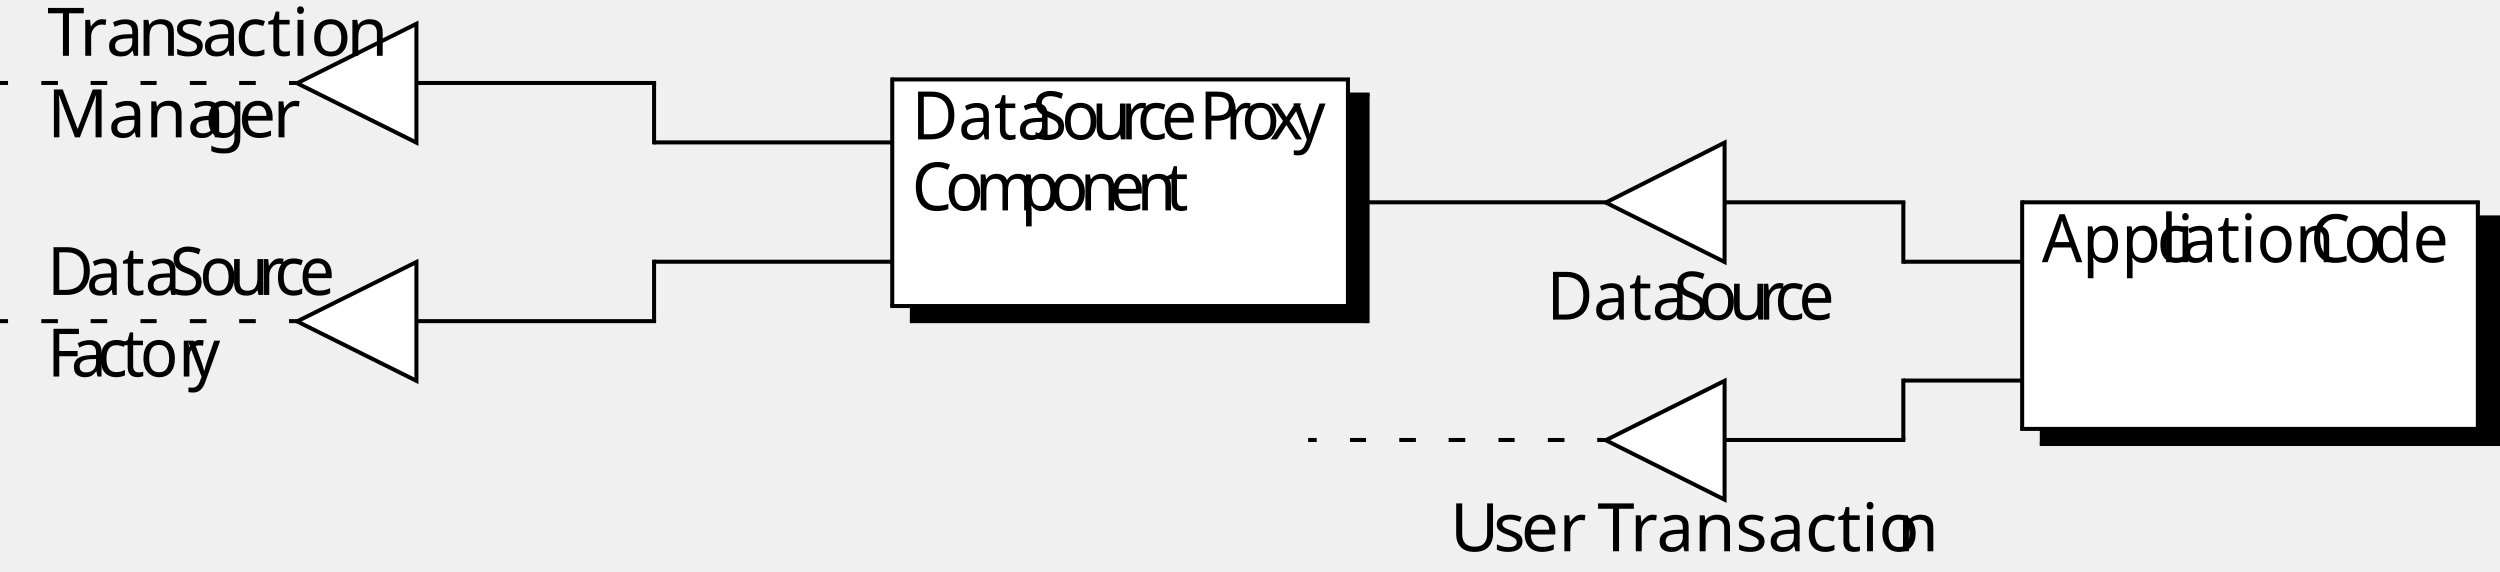
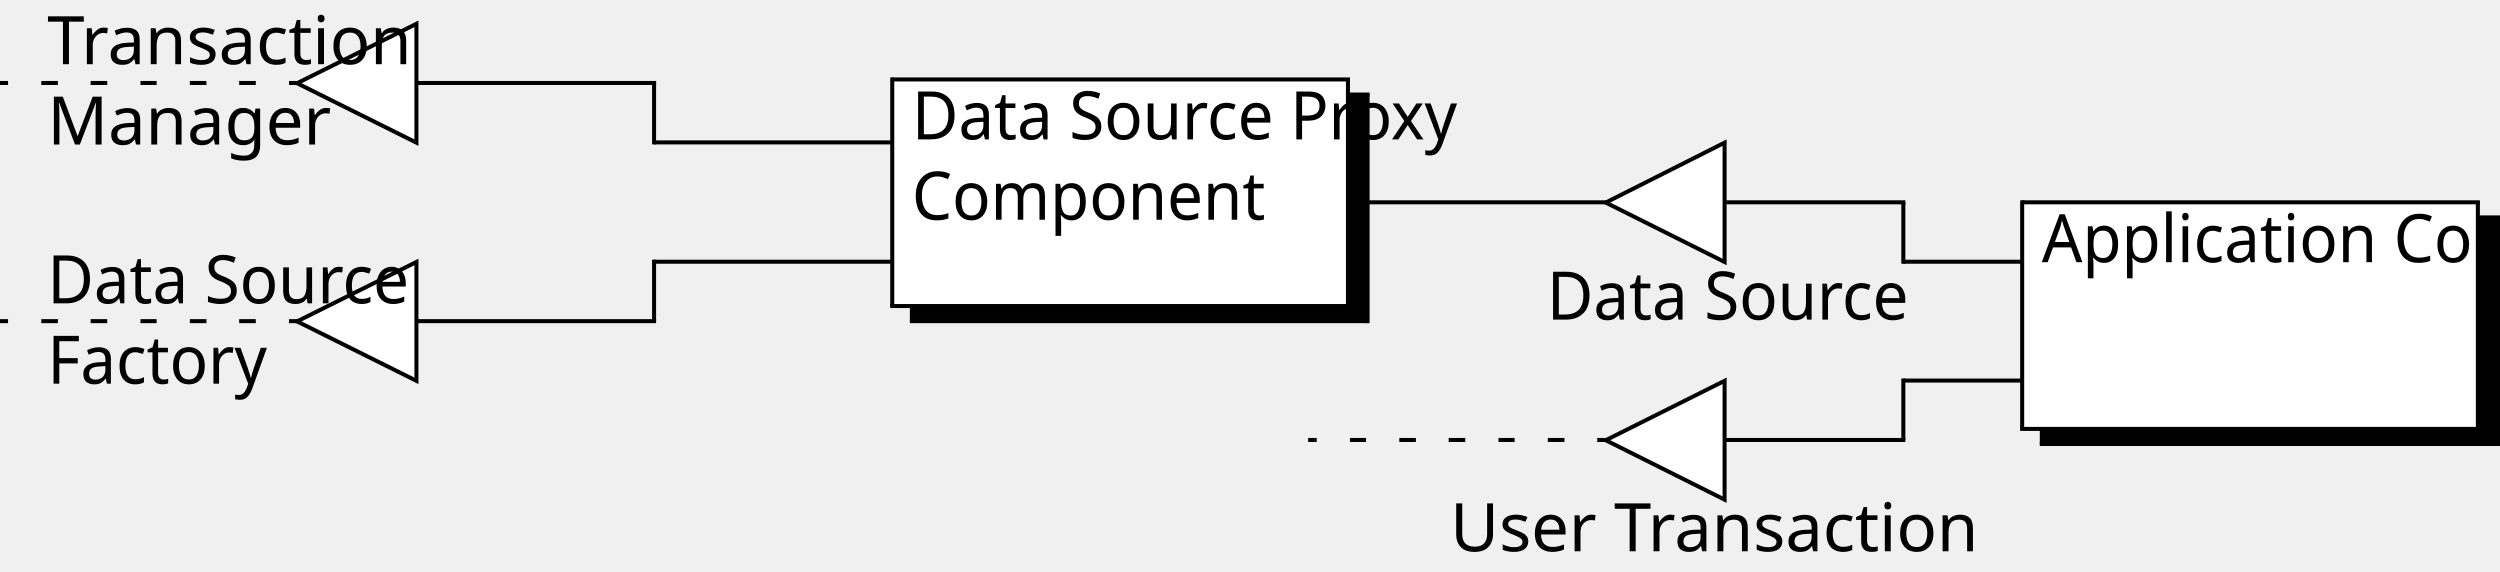
- <svg xmlns="http://www.w3.org/2000/svg" version="1.1" id="Layer_1" x="0px" y="0px" width="297.899px" height="68.073px" viewBox="0 0 297.899 68.073" style="enable-background:new 0 0 297.899 68.073;" xml:space="preserve">
+ <svg xmlns="http://www.w3.org/2000/svg" version="1.1" id="Layer_1" x="0px" y="0px" width="297.898px" height="68.074px" viewBox="0 0 297.898 68.074" enable-background="new 0 0 297.898 68.074" xml:space="preserve">
  <rect x="108.66" y="11.268" width="54.3" height="27" />
  <rect x="108.66" y="11.027" width="54.541" height="0.48" />
-   <rect x="162.72" y="11.268" width="0.48" height="27.24" />
+   <rect x="162.72" y="11.268" width="0.48" height="27.239" />
  <rect x="108.42" y="38.027" width="54.54" height="0.48" />
-   <rect x="108.42" y="11.027" width="0.48" height="27.24" />
-   <rect x="106.32" y="9.468" style="fill:#FFFFFF;" width="54.3" height="27" />
+   <rect x="108.42" y="11.027" width="0.479" height="27.24" />
+   <rect x="106.32" y="9.468" fill="#FFFFFF" width="54.301" height="27" />
  <rect x="106.32" y="9.228" width="54.541" height="0.479" />
-   <rect x="160.38" y="9.468" width="0.48" height="27.239" />
+   <rect x="160.38" y="9.468" width="0.479" height="27.239" />
  <rect x="106.08" y="36.228" width="54.54" height="0.479" />
-   <rect x="106.08" y="9.228" width="0.48" height="27.24" />
-   <text transform="matrix(1 0 0 1.0522 108.6597 16.6074)">
-     <tspan x="0" y="0" style="font-family:'ProductusOSGiBookc'; font-size:7.584;">Data</tspan>
-     <tspan x="13.135" y="0" style="font-family:'ProductusOSGiBookc'; font-size:7.584;"> </tspan>
-     <tspan x="14.341" y="0" style="font-family:'ProductusOSGiBookc'; font-size:7.584;">S</tspan>
-     <tspan x="17.822" y="0" style="font-family:'ProductusOSGiBookc'; font-size:7.584;">o</tspan>
-     <tspan x="21.417" y="0" style="font-family:'ProductusOSGiBookc'; font-size:7.584;">u</tspan>
-     <tspan x="24.891" y="0" style="font-family:'ProductusOSGiBookc'; font-size:7.584;">r</tspan>
-     <tspan x="26.817" y="0" style="font-family:'ProductusOSGiBookc'; font-size:7.584;">c</tspan>
-     <tspan x="29.699" y="0" style="font-family:'ProductusOSGiBookc'; font-size:7.584;">e</tspan>
-     <tspan x="32.998" y="0" style="font-family:'ProductusOSGiBookc'; font-size:7.584;"> </tspan>
-     <tspan x="34.264" y="0" style="font-family:'ProductusOSGiBookc'; font-size:7.584;">P</tspan>
-     <tspan x="37.329" y="0" style="font-family:'ProductusOSGiBookc'; font-size:7.584;">r</tspan>
-     <tspan x="39.254" y="0" style="font-family:'ProductusOSGiBookc'; font-size:7.584;">o</tspan>
-     <tspan x="42.615" y="0" style="font-family:'ProductusOSGiBookc'; font-size:7.584;">x</tspan>
-     <tspan x="45.428" y="0" style="font-family:'ProductusOSGiBookc'; font-size:7.584;">y</tspan>
-     <tspan x="48.431" y="0" style="font-family:'ProductusOSGiBookc'; font-size:7.584;"> </tspan>
+   <rect x="106.08" y="9.228" width="0.479" height="27.24" />
+   <text transform="matrix(0.9504 0 0 1 108.6599 16.6069)" enable-background="new    ">
+     <tspan x="0" y="0" font-family="'ProductusOSGiBookc'" font-size="7.98">Data Source Proxy</tspan>
+     <tspan x="0" y="9.576" font-family="'ProductusOSGiBookc'" font-size="7.98">Component</tspan>
  </text>
-   <text transform="matrix(1 0 0 1.0522 108.6597 25.0674)">
-     <tspan x="0" y="0" style="font-family:'ProductusOSGiBookc'; font-size:7.584;">C</tspan>
-     <tspan x="3.966" y="0" style="font-family:'ProductusOSGiBookc'; font-size:7.584;">o</tspan>
-     <tspan x="7.561" y="0" style="font-family:'ProductusOSGiBookc'; font-size:7.584;">m</tspan>
-     <tspan x="12.961" y="0" style="font-family:'ProductusOSGiBookc'; font-size:7.584;">p</tspan>
-     <tspan x="16.442" y="0" style="font-family:'ProductusOSGiBookc'; font-size:7.584;">o</tspan>
-     <tspan x="20.037" y="0" style="font-family:'ProductusOSGiBookc'; font-size:7.584;">n</tspan>
-     <tspan x="23.51" y="0" style="font-family:'ProductusOSGiBookc'; font-size:7.584;">e</tspan>
-     <tspan x="26.809" y="0" style="font-family:'ProductusOSGiBookc'; font-size:7.584;">n</tspan>
-     <tspan x="30.23" y="0" style="font-family:'ProductusOSGiBookc'; font-size:7.584;">t</tspan>
-   </text>
-   <polyline style="fill-rule:evenodd;clip-rule:evenodd;fill:#FFFFFF;" points="205.5,31.188 191.34,24.107 205.5,16.968 " />
+   <polyline fill="#FFFFFF" points="205.5,31.188 191.34,24.107 205.5,16.968 " />
  <polyline points="205.38,31.428 191.22,24.348 190.74,24.167 191.22,23.928 205.38,16.787 205.74,16.607 205.74,16.968   205.62,17.207 191.46,24.348 191.22,23.928 191.46,23.928 205.62,31.008 " />
  <polyline points="205.74,16.968 205.74,31.607 205.38,31.428 205.26,31.188 205.26,16.968 " />
  <rect x="162.96" y="23.867" width="28.38" height="0.48" />
-   <text transform="matrix(1 0 0 1.0522 184.3203 38.0869)">
-     <tspan x="0" y="0" style="font-family:'ProductusOSGiBookc'; font-size:7.584;">Data</tspan>
-     <tspan x="13.136" y="0" style="font-family:'ProductusOSGiBookc'; font-size:7.584;"> S</tspan>
-     <tspan x="18.118" y="0" style="font-family:'ProductusOSGiBookc'; font-size:7.584;">o</tspan>
-     <tspan x="21.713" y="0" style="font-family:'ProductusOSGiBookc'; font-size:7.584;">u</tspan>
-     <tspan x="25.187" y="0" style="font-family:'ProductusOSGiBookc'; font-size:7.584;">r</tspan>
-     <tspan x="27.112" y="0" style="font-family:'ProductusOSGiBookc'; font-size:7.584;">c</tspan>
-     <tspan x="29.994" y="0" style="font-family:'ProductusOSGiBookc'; font-size:7.584;">e</tspan>
-   </text>
-   <polyline style="fill-rule:evenodd;clip-rule:evenodd;fill:#FFFFFF;" points="49.62,16.968 35.4,9.888 49.62,2.808 " />
+   <text transform="matrix(0.9504 0 0 1 184.3206 38.0864)" font-family="'ProductusOSGiBookc'" font-size="7.98">Data Source</text>
+   <polyline fill="#FFFFFF" points="49.62,16.968 35.4,9.888 49.62,2.808 " />
  <polyline points="49.5,17.207 35.28,10.127 34.92,9.888 35.28,9.707 49.5,2.627 49.86,2.447 49.86,2.808 49.74,3.048 35.52,10.127   35.28,9.707 35.52,9.707 49.74,16.787 " />
  <polyline points="49.86,2.808 49.86,17.388 49.5,17.207 49.38,16.968 49.38,2.808 " />
-   <polyline style="fill-rule:evenodd;clip-rule:evenodd;fill:#FFFFFF;" points="49.62,45.348 35.4,38.268 49.62,31.188 " />
-   <polyline points="49.5,45.588 35.28,38.508 34.92,38.268 35.28,38.088 49.5,31.008 49.86,30.827 49.86,31.188 49.74,31.428   35.52,38.508 35.28,38.088 35.52,38.088 49.74,45.167 " />
-   <polyline points="49.86,31.188 49.86,45.768 49.5,45.588 49.38,45.348 49.38,31.188 " />
+   <polyline fill="#FFFFFF" points="49.62,45.348 35.4,38.268 49.62,31.188 " />
+   <polyline points="49.5,45.587 35.28,38.507 34.92,38.268 35.28,38.087 49.5,31.008 49.86,30.827 49.86,31.188 49.74,31.428   35.52,38.507 35.28,38.087 35.52,38.087 49.74,45.167 " />
+   <polyline points="49.86,31.188 49.86,45.768 49.5,45.587 49.38,45.348 49.38,31.188 " />
  <rect x="49.62" y="9.647" width="28.56" height="0.479" />
-   <rect x="77.7" y="9.888" width="0.48" height="7.319" />
+   <rect x="77.7" y="9.888" width="0.479" height="7.319" />
  <rect x="77.94" y="16.728" width="28.38" height="0.479" />
  <rect x="49.62" y="38.027" width="28.56" height="0.48" />
-   <rect x="77.7" y="30.947" width="0.48" height="7.32" />
-   <rect x="77.94" y="30.947" width="28.38" height="0.48" />
-   <rect y="9.647" width="0.96" height="0.479" />
-   <rect x="4.92" y="9.647" width="1.98" height="0.479" />
-   <rect x="10.8" y="9.647" width="1.98" height="0.479" />
+   <rect x="77.7" y="30.947" width="0.479" height="7.32" />
+   <rect x="77.94" y="30.947" width="28.38" height="0.479" />
+   <rect x="0" y="9.647" width="0.96" height="0.479" />
+   <rect x="4.92" y="9.647" width="1.979" height="0.479" />
+   <rect x="10.8" y="9.647" width="1.979" height="0.479" />
  <rect x="16.74" y="9.647" width="1.92" height="0.479" />
-   <rect x="22.62" y="9.647" width="1.98" height="0.479" />
-   <rect x="28.5" y="9.647" width="1.98" height="0.479" />
+   <rect x="22.62" y="9.647" width="1.979" height="0.479" />
+   <rect x="28.5" y="9.647" width="1.979" height="0.479" />
  <rect x="34.44" y="9.647" width="0.96" height="0.479" />
-   <rect y="38.027" width="0.96" height="0.48" />
-   <rect x="4.92" y="38.027" width="1.98" height="0.48" />
-   <rect x="10.8" y="38.027" width="1.98" height="0.48" />
+   <rect x="0" y="38.027" width="0.96" height="0.48" />
+   <rect x="4.92" y="38.027" width="1.979" height="0.48" />
+   <rect x="10.8" y="38.027" width="1.979" height="0.48" />
  <rect x="16.74" y="38.027" width="1.92" height="0.48" />
-   <rect x="22.62" y="38.027" width="1.98" height="0.48" />
-   <rect x="28.5" y="38.027" width="1.98" height="0.48" />
+   <rect x="22.62" y="38.027" width="1.979" height="0.48" />
+   <rect x="28.5" y="38.027" width="1.979" height="0.48" />
  <rect x="34.44" y="38.027" width="0.96" height="0.48" />
-   <text transform="matrix(1 0 0 1 5.6396 6.6475)">
-     <tspan x="0" y="0" style="font-family:'ProductusSemibold'; font-size:7.98;">T</tspan>
-     <tspan x="3.846" y="0" style="font-family:'ProductusSemibold'; font-size:7.98;">ra</tspan>
-     <tspan x="10.797" y="0" style="font-family:'ProductusSemibold'; font-size:7.98;">n</tspan>
-     <tspan x="15.05" y="0" style="font-family:'ProductusSemibold'; font-size:7.98;">s</tspan>
-     <tspan x="18.409" y="0" style="font-family:'ProductusSemibold'; font-size:7.98;">a</tspan>
-     <tspan x="22.367" y="0" style="font-family:'ProductusSemibold'; font-size:7.98;">ct</tspan>
-     <tspan x="29.142" y="0" style="font-family:'ProductusSemibold'; font-size:7.98;">i</tspan>
-     <tspan x="31.36" y="0" style="font-family:'ProductusSemibold'; font-size:7.98;">o</tspan>
-     <tspan x="35.678" y="0" style="font-family:'ProductusSemibold'; font-size:7.98;">n</tspan>
+   <text transform="matrix(1 0 0 1 5.6399 7.647)" enable-background="new    ">
+     <tspan x="0" y="0" font-family="'ProductusSemibold'" font-size="7.98">Transaction</tspan>
+     <tspan x="0" y="9.576" font-family="'ProductusSemibold'" font-size="7.98">Manager</tspan>
  </text>
-   <text transform="matrix(1 0 0 1.0522 45.6597 6.6475)" style="font-family:'ProductusOSGiBookc'; font-size:7.584;"> </text>
-   <text transform="matrix(1 0 0 1 5.6396 16.3672)">
-     <tspan x="0" y="0" style="font-family:'ProductusSemibold'; font-size:7.98;">Mana</tspan>
-     <tspan x="18.761" y="0" style="font-family:'ProductusSemibold'; font-size:7.98;">g</tspan>
-     <tspan x="22.75" y="0" style="font-family:'ProductusSemibold'; font-size:7.98;">e</tspan>
-     <tspan x="26.884" y="0" style="font-family:'ProductusSemibold'; font-size:7.98;">r</tspan>
-   </text>
-   <text transform="matrix(1 0 0 1.0522 5.6396 35.1475)">
-     <tspan x="0" y="0" style="font-family:'ProductusOSGiBookc'; font-size:7.584;">D</tspan>
-     <tspan x="4.634" y="0" style="font-family:'ProductusOSGiBookc'; font-size:7.584;">ata</tspan>
-     <tspan x="13.083" y="0" style="font-family:'ProductusOSGiBookc'; font-size:7.584;"> </tspan>
-     <tspan x="14.584" y="0" style="font-family:'ProductusOSGiBookc'; font-size:7.584;">S</tspan>
-     <tspan x="18.118" y="0" style="font-family:'ProductusOSGiBookc'; font-size:7.584;">o</tspan>
-     <tspan x="21.66" y="0" style="font-family:'ProductusOSGiBookc'; font-size:7.584;">u</tspan>
-     <tspan x="25.133" y="0" style="font-family:'ProductusOSGiBookc'; font-size:7.584;">r</tspan>
-     <tspan x="27.06" y="0" style="font-family:'ProductusOSGiBookc'; font-size:7.584;">c</tspan>
-     <tspan x="29.995" y="0" style="font-family:'ProductusOSGiBookc'; font-size:7.584;">e</tspan>
-   </text>
-   <text transform="matrix(1 0 0 1.0522 5.6396 44.8672)">
-     <tspan x="0" y="0" style="font-family:'ProductusOSGiBookc'; font-size:7.584;">F</tspan>
-     <tspan x="2.821" y="0" style="font-family:'ProductusOSGiBookc'; font-size:7.584;">a</tspan>
-     <tspan x="5.938" y="0" style="font-family:'ProductusOSGiBookc'; font-size:7.584;">c</tspan>
-     <tspan x="8.866" y="0" style="font-family:'ProductusOSGiBookc'; font-size:7.584;">t</tspan>
-     <tspan x="11.027" y="0" style="font-family:'ProductusOSGiBookc'; font-size:7.584;">or</tspan>
-     <tspan x="16.738" y="0" style="font-family:'ProductusOSGiBookc'; font-size:7.584;">y</tspan>
+   <text transform="matrix(0.9504 0 0 1 45.6599 6.647)" font-family="'ProductusOSGiBookc'" font-size="7.98"> </text>
+   <text transform="matrix(0.9504 0 0 1 5.6399 36.147)" enable-background="new    ">
+     <tspan x="0" y="0" font-family="'ProductusOSGiBookc'" font-size="7.98">Data Source</tspan>
+     <tspan x="0" y="9.576" font-family="'ProductusOSGiBookc'" font-size="7.98">Factory</tspan>
  </text>
  <rect x="243.3" y="25.907" width="54.36" height="27" />
  <rect x="243.3" y="25.667" width="54.6" height="0.48" />
  <rect x="297.42" y="25.907" width="0.479" height="27.24" />
-   <rect x="243.06" y="52.667" width="54.601" height="0.48" />
-   <rect x="243.06" y="25.667" width="0.48" height="27.24" />
-   <rect x="240.96" y="24.107" style="fill:#FFFFFF;" width="54.3" height="27" />
+   <rect x="243.06" y="52.667" width="54.602" height="0.479" />
+   <rect x="243.06" y="25.667" width="0.48" height="27.241" />
+   <rect x="240.96" y="24.107" fill="#FFFFFF" width="54.3" height="27" />
  <rect x="240.96" y="23.867" width="54.54" height="0.48" />
  <rect x="295.02" y="24.107" width="0.48" height="27.24" />
  <rect x="240.72" y="50.867" width="54.54" height="0.48" />
  <rect x="240.72" y="23.867" width="0.48" height="27.24" />
-   <text transform="matrix(1 0 0 1.0522 243.2998 31.2471)">
-     <tspan x="0" y="0" style="font-family:'ProductusOSGiBookc'; font-size:7.584;">Appli</tspan>
-     <tspan x="13.712" y="0" style="font-family:'ProductusOSGiBookc'; font-size:7.584;">c</tspan>
-     <tspan x="16.646" y="0" style="font-family:'ProductusOSGiBookc'; font-size:7.584;">ation</tspan>
-     <tspan x="30.473" y="0" style="font-family:'ProductusOSGiBookc'; font-size:7.584;"> </tspan>
-     <tspan x="31.974" y="0" style="font-family:'ProductusOSGiBookc'; font-size:7.584;">C</tspan>
-     <tspan x="35.94" y="0" style="font-family:'ProductusOSGiBookc'; font-size:7.584;">o</tspan>
-     <tspan x="39.535" y="0" style="font-family:'ProductusOSGiBookc'; font-size:7.584;">de</tspan>
-   </text>
+   <text transform="matrix(0.9504 0 0 1 243.3 31.2466)" font-family="'ProductusOSGiBookc'" font-size="7.98">Application Code</text>
  <rect x="205.5" y="23.867" width="21.54" height="0.48" />
  <rect x="226.56" y="24.107" width="0.48" height="7.32" />
-   <rect x="226.8" y="30.947" width="14.16" height="0.48" />
-   <polyline style="fill-rule:evenodd;clip-rule:evenodd;fill:#FFFFFF;" points="205.5,59.508 191.34,52.428 205.5,45.348 " />
-   <polyline points="205.38,59.747 191.22,52.667 190.74,52.487 205.74,44.987 205.74,45.348 205.62,45.588 191.46,52.667   191.22,52.247 191.46,52.247 205.62,59.327 " />
-   <polyline points="205.74,45.348 205.74,59.928 205.38,59.747 205.26,59.508 205.26,45.348 " />
+   <rect x="226.8" y="30.947" width="14.16" height="0.479" />
+   <polyline fill="#FFFFFF" points="205.5,59.507 191.34,52.427 205.5,45.348 " />
+   <polyline points="205.38,59.748 191.22,52.667 190.74,52.487 205.74,44.987 205.74,45.348 205.62,45.587 191.46,52.667   191.22,52.248 191.46,52.248 205.62,59.328 " />
+   <polyline points="205.74,45.348 205.74,59.927 205.38,59.748 205.26,59.507 205.26,45.348 " />
  <rect x="205.5" y="52.188" width="21.54" height="0.479" />
  <rect x="226.56" y="45.107" width="0.48" height="7.32" />
  <rect x="226.8" y="45.107" width="14.16" height="0.48" />
  <rect x="155.88" y="52.188" width="1.02" height="0.479" />
  <rect x="160.86" y="52.188" width="1.92" height="0.479" />
  <rect x="166.74" y="52.188" width="1.979" height="0.479" />
  <rect x="172.62" y="52.188" width="1.979" height="0.479" />
  <rect x="178.56" y="52.188" width="1.92" height="0.479" />
  <rect x="184.439" y="52.188" width="1.98" height="0.479" />
-   <rect x="190.32" y="52.188" width="1.02" height="0.479" />
-   <text transform="matrix(1 0 0 1 172.7998 65.6875)">
-     <tspan x="0" y="0" style="font-family:'ProductusSemibold'; font-size:7.98;">U</tspan>
-     <tspan x="5.147" y="0" style="font-family:'ProductusSemibold'; font-size:7.98;">s</tspan>
-     <tspan x="8.442" y="0" style="font-family:'ProductusSemibold'; font-size:7.98;">er</tspan>
-     <tspan x="15.568" y="0" style="font-family:'ProductusSemibold'; font-size:7.98;"> </tspan>
-     <tspan x="17.548" y="0" style="font-family:'ProductusSemibold'; font-size:7.98;">T</tspan>
-     <tspan x="21.45" y="0" style="font-family:'ProductusSemibold'; font-size:7.98;">ransactio</tspan>
-     <tspan x="53.289" y="0" style="font-family:'ProductusSemibold'; font-size:7.98;">n</tspan>
-   </text>
+   <rect x="190.32" y="52.188" width="1.021" height="0.479" />
+   <text transform="matrix(1 0 0 1 172.8 65.687)" font-family="'ProductusSemibold'" font-size="7.98">User Transaction</text>
</svg>
